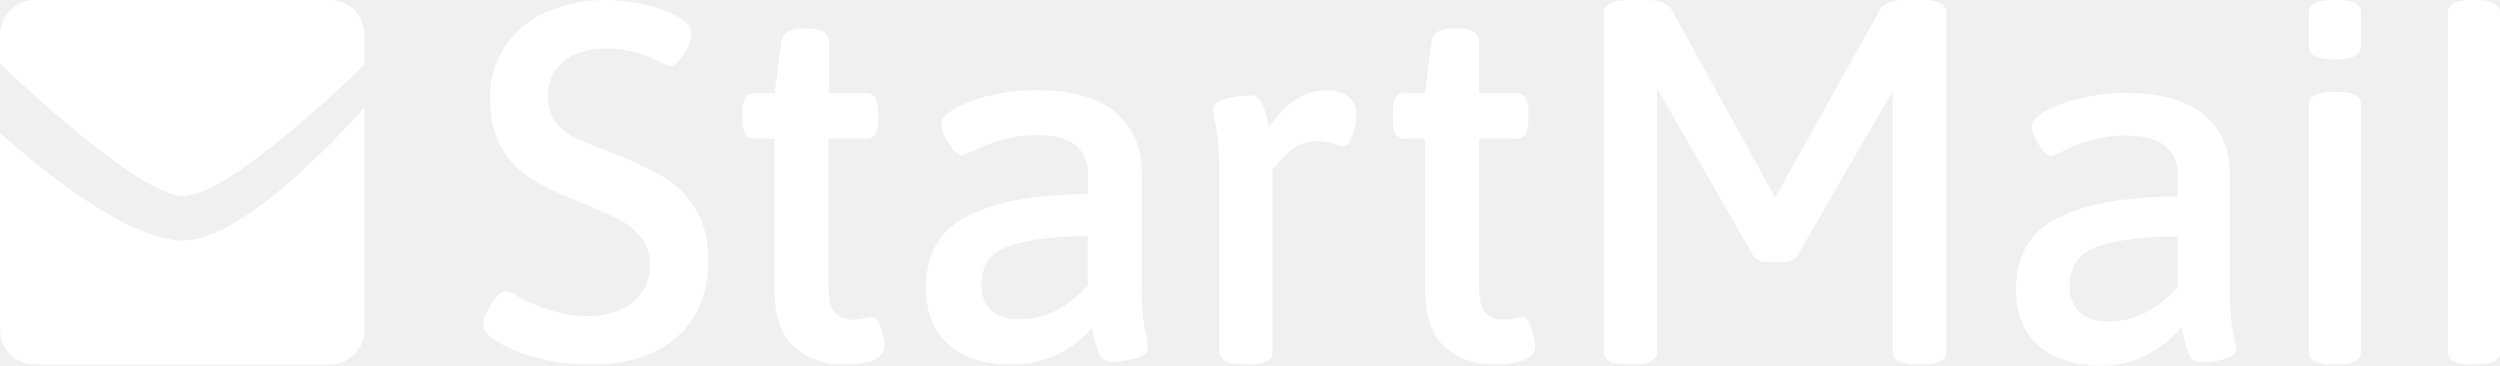
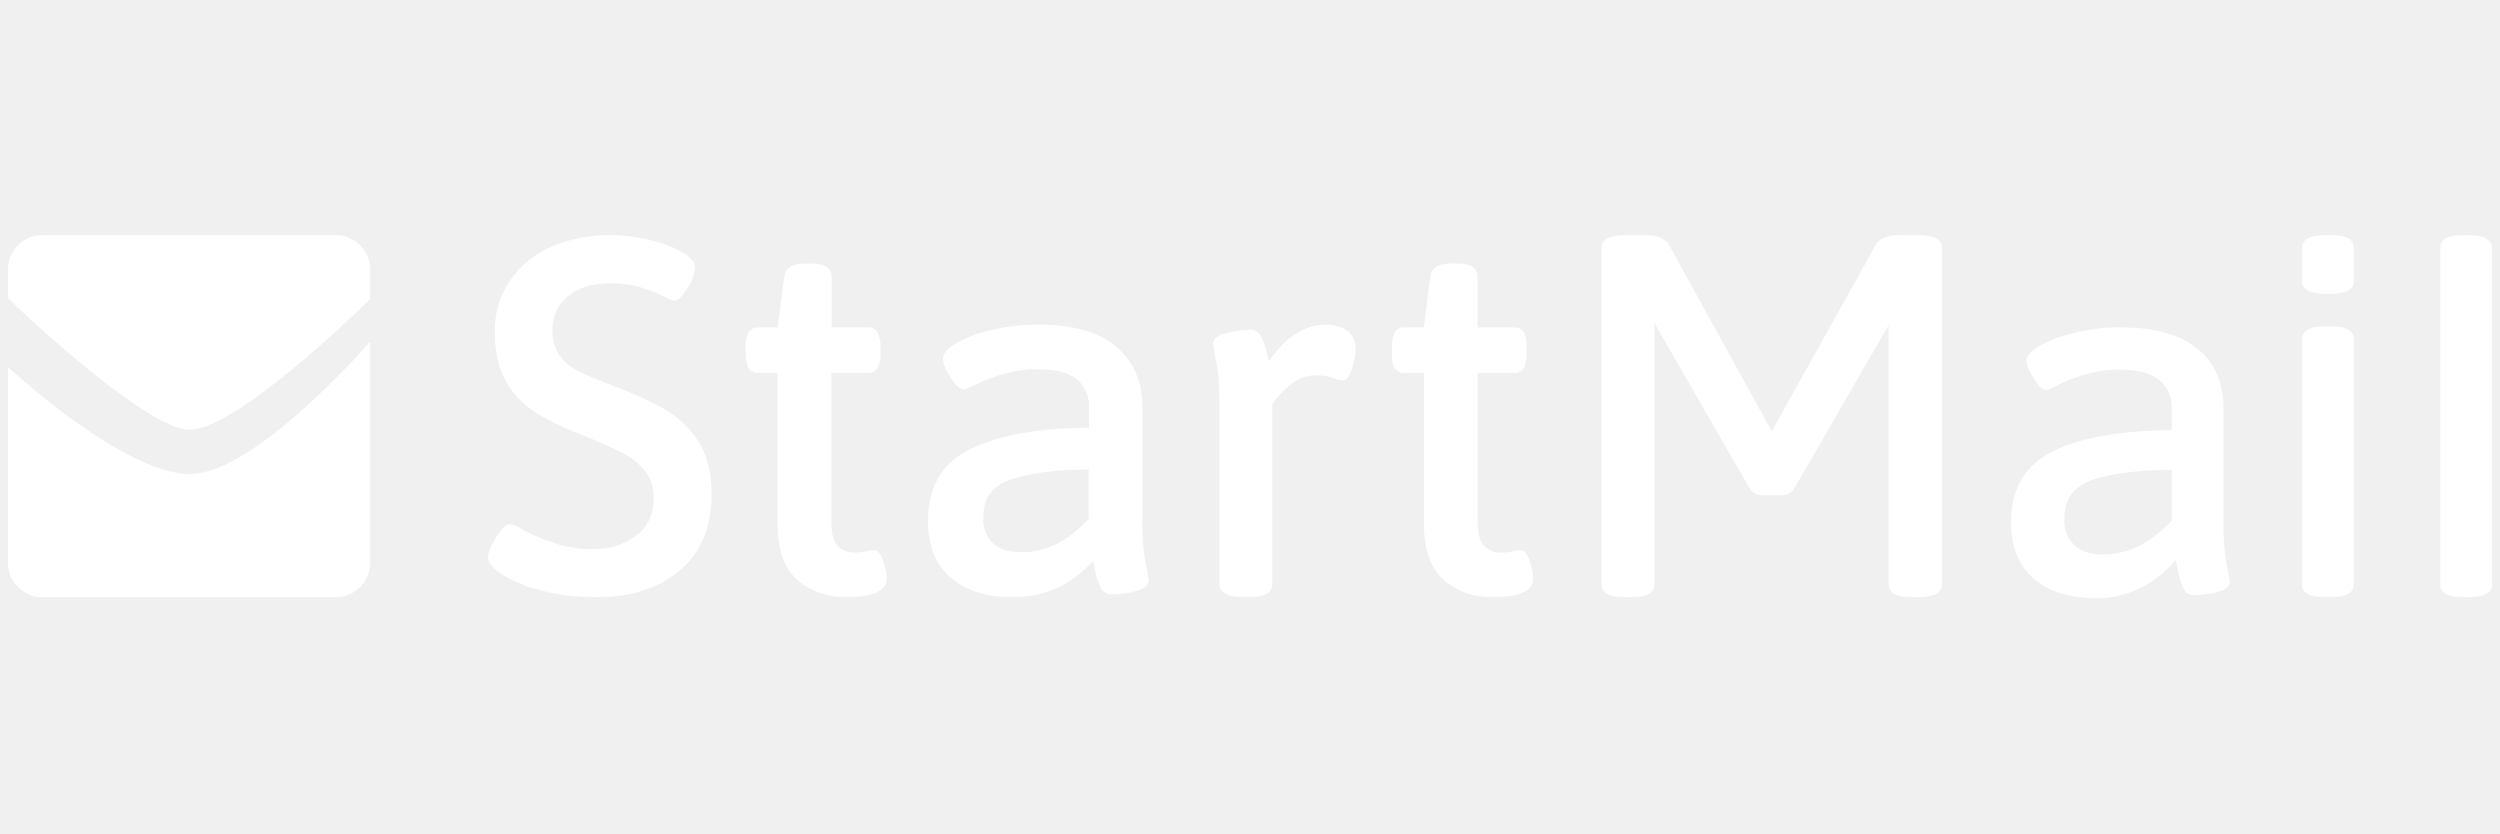
- <svg xmlns="http://www.w3.org/2000/svg" width="875.14" height="128" version="1.1" viewBox="0 0 231.55 33.867">
-   <g transform="translate(191.33 -178.54)">
+ <svg xmlns="http://www.w3.org/2000/svg" version="1.1" viewBox="0 0 384 128">
+   <g transform="matrix(1.6478 0 0 1.6478 316.49 -258.1)">
    <g transform="matrix(.36806 0 0 .36806 -225.37 144.28)">
      <path class="st0" d="m241.9 184.8c-5 0.1-9.9-0.5-14.8-1.8-3.6-0.9-7.1-2.4-10.2-4.4-1.8-1.3-2.8-2.6-2.8-3.9s0.7-3 2.1-5.2 2.6-3.2 3.5-3.2c1.1 0.2 2.2 0.7 3.1 1.4 2.7 1.4 5.5 2.6 8.3 3.5 3.1 1 6.4 1.5 9.7 1.4 3.9 0.1 7.8-1.1 10.9-3.4 2.9-2.3 4.5-5.9 4.3-9.6 0.1-2.4-0.7-4.8-2.1-6.7-1.5-1.8-3.3-3.3-5.3-4.4-2.2-1.1-5.2-2.5-9-4.1l-2.8-1.1c-3.8-1.5-7.4-3.3-10.9-5.4-2.9-1.9-5.4-4.5-7.2-7.6-1.9-3.2-2.9-7.5-2.9-12.6-0.1-4.6 1.2-9.2 3.8-13s6.2-6.8 10.4-8.6c4.7-2 9.8-3.1 14.9-3 3.5 0 7 0.5 10.4 1.3 3 0.6 5.8 1.8 8.4 3.3 1.9 1.2 2.8 2.4 2.8 3.8-0.2 1.8-0.8 3.5-1.9 5-1.3 2.2-2.4 3.2-3.4 3.2-0.3 0-1-0.2-3.8-1.6-3.8-1.8-7.9-2.8-12.1-2.8-4.7 0-8.4 1.1-11 3.3-2.6 2.1-4.1 5.4-3.9 8.8-0.1 2.3 0.6 4.6 2 6.5 1.4 1.7 3.1 3 5 3.9s5 2.2 9.2 3.8c4.3 1.6 8.4 3.5 12.4 5.7 3.3 2 6.2 4.7 8.3 8 2.3 3.5 3.4 8 3.4 13.4 0 8.3-2.7 14.8-8 19.3s-12.4 6.8-20.8 6.8z" fill="#fff" />
    </g>
    <g transform="matrix(.36806 0 0 .36806 -225.37 144.28)">
      <path class="st0" d="m304.7 184.8c-4.5 0.1-8.8-1.4-12.2-4.3s-5.1-7.8-5.1-14.4v-38.1h-4.9c-1 0.1-1.9-0.4-2.4-1.2-0.6-1.1-0.8-2.4-0.8-3.7v-1.7c-0.1-1.3 0.2-2.5 0.8-3.7 0.5-0.8 1.5-1.3 2.4-1.2h4.9l1.7-12.8c0.3-2.3 2-3.4 5.1-3.4h2c3.2 0 4.9 1.2 4.9 3.4v12.8h9.2c1-0.1 1.9 0.4 2.4 1.2 0.6 1.1 0.8 2.4 0.8 3.7v1.7c0.1 1.3-0.2 2.5-0.8 3.7-0.5 0.8-1.5 1.3-2.4 1.2h-9.3v37.4c0 3 0.5 5.1 1.5 6.3 1.2 1.2 2.8 1.9 4.5 1.8 1 0 2-0.1 2.9-0.3 0.6-0.2 1.3-0.3 1.9-0.3 1 0 1.8 0.9 2.4 2.9 0.5 1.4 0.8 2.8 0.9 4.2 0 3.2-3.5 4.8-10.4 4.8z" fill="#fff" />
    </g>
    <g transform="matrix(.36806 0 0 .36806 -225.37 144.28)">
      <path class="st0" d="m346.7 184.8c-6.5 0-11.7-1.7-15.5-5s-5.7-8.1-5.7-14.3c0-8.7 3.6-14.8 10.9-18.3s17.1-5.2 29.9-5.3v-5.2c0.1-2.7-1-5.2-3-7-2-1.7-5.2-2.6-9.7-2.6-3.1-0.1-6.1 0.4-9.1 1.2-2.3 0.7-4.5 1.5-6.6 2.5-2.5 1.2-3 1.4-3.2 1.4-1 0-2.2-1-3.5-3.1s-1.9-3.6-1.9-4.7c0-1.3 1.1-2.6 3.5-4 2.8-1.5 5.9-2.7 9-3.3 3.9-0.9 7.9-1.4 11.9-1.3 8.5 0 15 1.8 19.4 5.5s6.7 8.8 6.7 15.2v27.3c-0.1 4.1 0.1 8.3 0.8 12.3 0.4 1.4 0.6 2.9 0.8 4.4 0 1.3-1.1 2.2-3.3 2.8-1.9 0.5-3.9 0.8-5.9 0.8-1.3 0.1-2.6-0.7-3.1-2-0.6-1.3-1-2.7-1.3-4.1-0.2-1.1-0.4-1.9-0.5-2.4-2.4 2.7-5.2 4.9-8.4 6.6-3.8 1.7-8 2.7-12.2 2.6zm19.5-32.3c-8.1 0-14.6 0.8-19.5 2.4s-7.2 4.7-7.2 9.7c-0.2 2.4 0.7 4.8 2.4 6.5 1.6 1.5 3.9 2.3 6.9 2.3 3.4 0.1 6.7-0.7 9.7-2.3 2.9-1.6 5.5-3.7 7.7-6.1z" fill="#fff" />
    </g>
    <g transform="matrix(.36806 0 0 .36806 -225.37 144.28)">
      <path class="st0" d="m406.8 184.8h-1.4c-4.1 0-6.1-1.2-6.1-3.4v-44.1c0.1-4.1-0.1-8.2-0.8-12.2-0.3-1.4-0.6-2.9-0.8-4.4 0-1.3 1.1-2.3 3.4-2.8 1.9-0.5 3.9-0.8 5.9-0.8 1.3-0.1 2.5 0.7 3 1.9 0.6 1.2 1 2.5 1.3 3.9 0.2 0.9 0.4 1.7 0.5 2.2 4.3-6.2 9.1-9.3 14.4-9.3 2.1-0.1 4.1 0.5 5.7 1.7 1.2 1 1.9 2.5 1.9 4.2 0 1.8-0.3 3.5-0.9 5.2-0.6 2-1.4 3-2.3 3-0.9-0.1-1.8-0.3-2.7-0.7-1.3-0.4-2.7-0.6-4.1-0.6-2.5 0-4.9 0.9-6.8 2.6-1.6 1.4-3.1 2.9-4.3 4.7v45.6c0.1 2.2-2 3.3-5.9 3.3z" fill="#fff" />
    </g>
    <g transform="matrix(.36806 0 0 .36806 -225.37 144.28)">
      <path class="st0" d="m468.4 184.8c-4.5 0.1-8.8-1.4-12.2-4.3s-5.1-7.8-5.1-14.4v-38.1h-4.9c-1 0.1-1.9-0.4-2.5-1.2-0.6-1.1-0.8-2.4-0.7-3.7v-1.7c-0.1-1.3 0.2-2.5 0.7-3.7 0.5-0.8 1.5-1.3 2.5-1.2h4.9l1.6-12.8c0.3-2.3 2-3.4 5.1-3.4h2c3.2 0 4.9 1.2 4.9 3.4v12.8h9.2c1-0.1 1.9 0.4 2.5 1.2 0.6 1.1 0.8 2.4 0.7 3.7v1.7c0.1 1.3-0.2 2.5-0.7 3.7-0.5 0.8-1.5 1.3-2.5 1.2h-9.2v37.4c0 3 0.5 5.1 1.5 6.3 1.1 1.2 2.8 1.9 4.5 1.8 1 0 2-0.1 2.9-0.3 0.6-0.2 1.3-0.3 1.9-0.3 1 0 1.8 0.9 2.4 2.9 0.5 1.4 0.8 2.8 0.9 4.2 0.1 3.2-3.5 4.8-10.4 4.8z" fill="#fff" />
    </g>
    <g fill="#fff" stroke-width=".368">
-       <path class="st0" d="m-26.912 196.84 9.643-17.299c0.331-0.663 1.104-0.994 2.245-0.994h1.804c1.435 0 2.172 0.405 2.172 1.178v31.396c0 0.773-0.736 1.178-2.172 1.178h-0.626c-1.435 0-2.172-0.405-2.172-1.178v-21.642-2.54l-8.76 15.164c-0.258 0.442-0.736 0.736-1.288 0.699h-1.656c-0.515 0.037-1.031-0.258-1.288-0.699l-8.834-15.348v24.366c0 0.773-0.736 1.178-2.172 1.178h-0.589c-1.435 0-2.172-0.405-2.172-1.178v-31.396c0-0.773 0.736-1.178 2.172-1.178h1.914c1.141 0 1.877 0.331 2.245 0.994z" />
-       <path class="st0" d="m-2.546 210.53c-1.362-1.215-2.061-2.945-2.061-5.19 0-3.165 1.325-5.374 3.938-6.662 2.613-1.288 6.331-1.914 11.042-1.951v-2.024c0.037-0.994-0.368-1.988-1.141-2.613-0.736-0.663-1.951-0.994-3.607-0.994-1.141-0.037-2.282 0.147-3.349 0.442-0.847 0.258-1.656 0.552-2.466 0.957-0.368 0.221-0.736 0.368-1.141 0.515-0.331 0-0.736-0.368-1.178-1.104-0.442-0.736-0.663-1.288-0.663-1.656 0-0.442 0.405-0.883 1.251-1.399 1.031-0.552 2.135-0.957 3.276-1.215 1.435-0.331 2.871-0.515 4.343-0.478 3.092 0 5.447 0.663 7.067 1.988 1.619 1.325 2.429 3.165 2.429 5.521v10.048c-0.037 1.509 0.037 3.055 0.294 4.564 0.184 0.957 0.294 1.472 0.294 1.583 0 0.442-0.368 0.736-1.141 0.957-0.699 0.184-1.399 0.258-2.135 0.294-0.478 0.037-0.883-0.258-1.067-0.699-0.221-0.478-0.368-0.994-0.478-1.509s-0.184-0.883-0.221-1.067c-0.883 1.031-1.951 1.914-3.165 2.54-1.362 0.699-2.908 1.067-4.454 1.031-2.429-0.074-4.306-0.663-5.668-1.877zm10.048-3.092c1.067-0.589 2.061-1.362 2.871-2.282v-4.711c-3.055 0-5.484 0.294-7.288 0.883-1.804 0.589-2.724 1.804-2.724 3.644-0.074 0.92 0.258 1.804 0.92 2.466 0.626 0.589 1.472 0.883 2.613 0.883 1.251 0 2.503-0.294 3.607-0.883z" />
+       <path class="st0" d="m-26.912 196.84 9.643-17.299c0.331-0.663 1.104-0.994 2.245-0.994h1.804c1.435 0 2.172 0.405 2.172 1.178v31.396c0 0.773-0.736 1.178-2.172 1.178h-0.626c-1.435 0-2.172-0.405-2.172-1.178v-24.182l-8.76 15.164c-0.258 0.442-0.736 0.736-1.288 0.699h-1.656c-0.515 0.037-1.031-0.258-1.288-0.699l-8.834-15.348v24.366c0 0.773-0.736 1.178-2.172 1.178h-0.589c-1.435 0-2.172-0.405-2.172-1.178v-31.396c0-0.773 0.736-1.178 2.172-1.178h1.914c1.141 0 1.877 0.331 2.245 0.994z" />
+       <path class="st0" d="m-2.546 210.53c-1.362-1.215-2.061-2.945-2.061-5.19 0-3.165 1.325-5.374 3.938-6.662s6.331-1.914 11.042-1.951v-2.024c0.037-0.994-0.368-1.988-1.141-2.613-0.736-0.663-1.951-0.994-3.607-0.994-1.141-0.037-2.282 0.147-3.349 0.442-0.847 0.258-1.656 0.552-2.466 0.957-0.368 0.221-0.736 0.368-1.141 0.515-0.331 0-0.736-0.368-1.178-1.104-0.442-0.736-0.663-1.288-0.663-1.656 0-0.442 0.405-0.883 1.251-1.399 1.031-0.552 2.135-0.957 3.276-1.215 1.435-0.331 2.871-0.515 4.343-0.478 3.092 0 5.447 0.663 7.067 1.988 1.619 1.325 2.429 3.165 2.429 5.521v10.048c-0.037 1.509 0.037 3.055 0.294 4.564 0.184 0.957 0.294 1.472 0.294 1.583 0 0.442-0.368 0.736-1.141 0.957-0.699 0.184-1.399 0.258-2.135 0.294-0.478 0.037-0.883-0.258-1.067-0.699-0.221-0.478-0.368-0.994-0.478-1.509s-0.184-0.883-0.221-1.067c-0.883 1.031-1.951 1.914-3.165 2.54-1.362 0.699-2.908 1.067-4.454 1.031-2.429-0.074-4.306-0.663-5.668-1.877zm10.048-3.092c1.067-0.589 2.061-1.362 2.871-2.282v-4.711c-3.055 0-5.484 0.294-7.288 0.883-1.804 0.589-2.724 1.804-2.724 3.644-0.074 0.92 0.258 1.804 0.92 2.466 0.626 0.589 1.472 0.883 2.613 0.883 1.251 0 2.503-0.294 3.607-0.883z" />
      <path class="st0" d="m22.519 211.12v-22.894c0-0.773 0.736-1.178 2.172-1.178h0.478c1.435 0 2.172 0.405 2.172 1.178v22.894c0 0.773-0.736 1.178-2.172 1.178h-0.478c-1.435 0-2.172-0.368-2.172-1.178z" />
      <path class="st0" d="m22.519 182.85v-3.128c0-0.773 0.773-1.178 2.208-1.178h0.478c1.435 0 2.135 0.405 2.135 1.178v3.128c0 0.773-0.736 1.178-2.172 1.178h-0.478c-1.435 0-2.172-0.405-2.172-1.178z" />
      <path class="st0" d="m38.014 178.55h-0.515c-1.399 0-2.098 0.405-2.098 1.178v31.396c0 0.773 0.736 1.178 2.172 1.178h0.478c1.435 0 2.172-0.405 2.172-1.178v-31.396c-0.037-0.773-0.773-1.178-2.208-1.178z" />
      <path class="st0" d="m-157.57 184.51v-2.76c0-1.767-1.435-3.202-3.202-3.202h-27.347c-1.767 0-3.202 1.435-3.202 3.202v2.687c1.251 1.215 12.919 12.257 16.931 12.257 4.269 0 15.532-10.895 16.821-12.183z" />
      <path class="st0" d="m-163.57 194.56c-4.601 4.159-8.245 6.257-10.821 6.257-5.815 0-15.68-8.797-16.931-9.975v18.256c0 1.767 1.435 3.202 3.202 3.202h27.347c1.767 0 3.202-1.435 3.202-3.202v-20.612c-1.877 2.135-3.901 4.159-5.999 6.073z" />
    </g>
  </g>
</svg>
